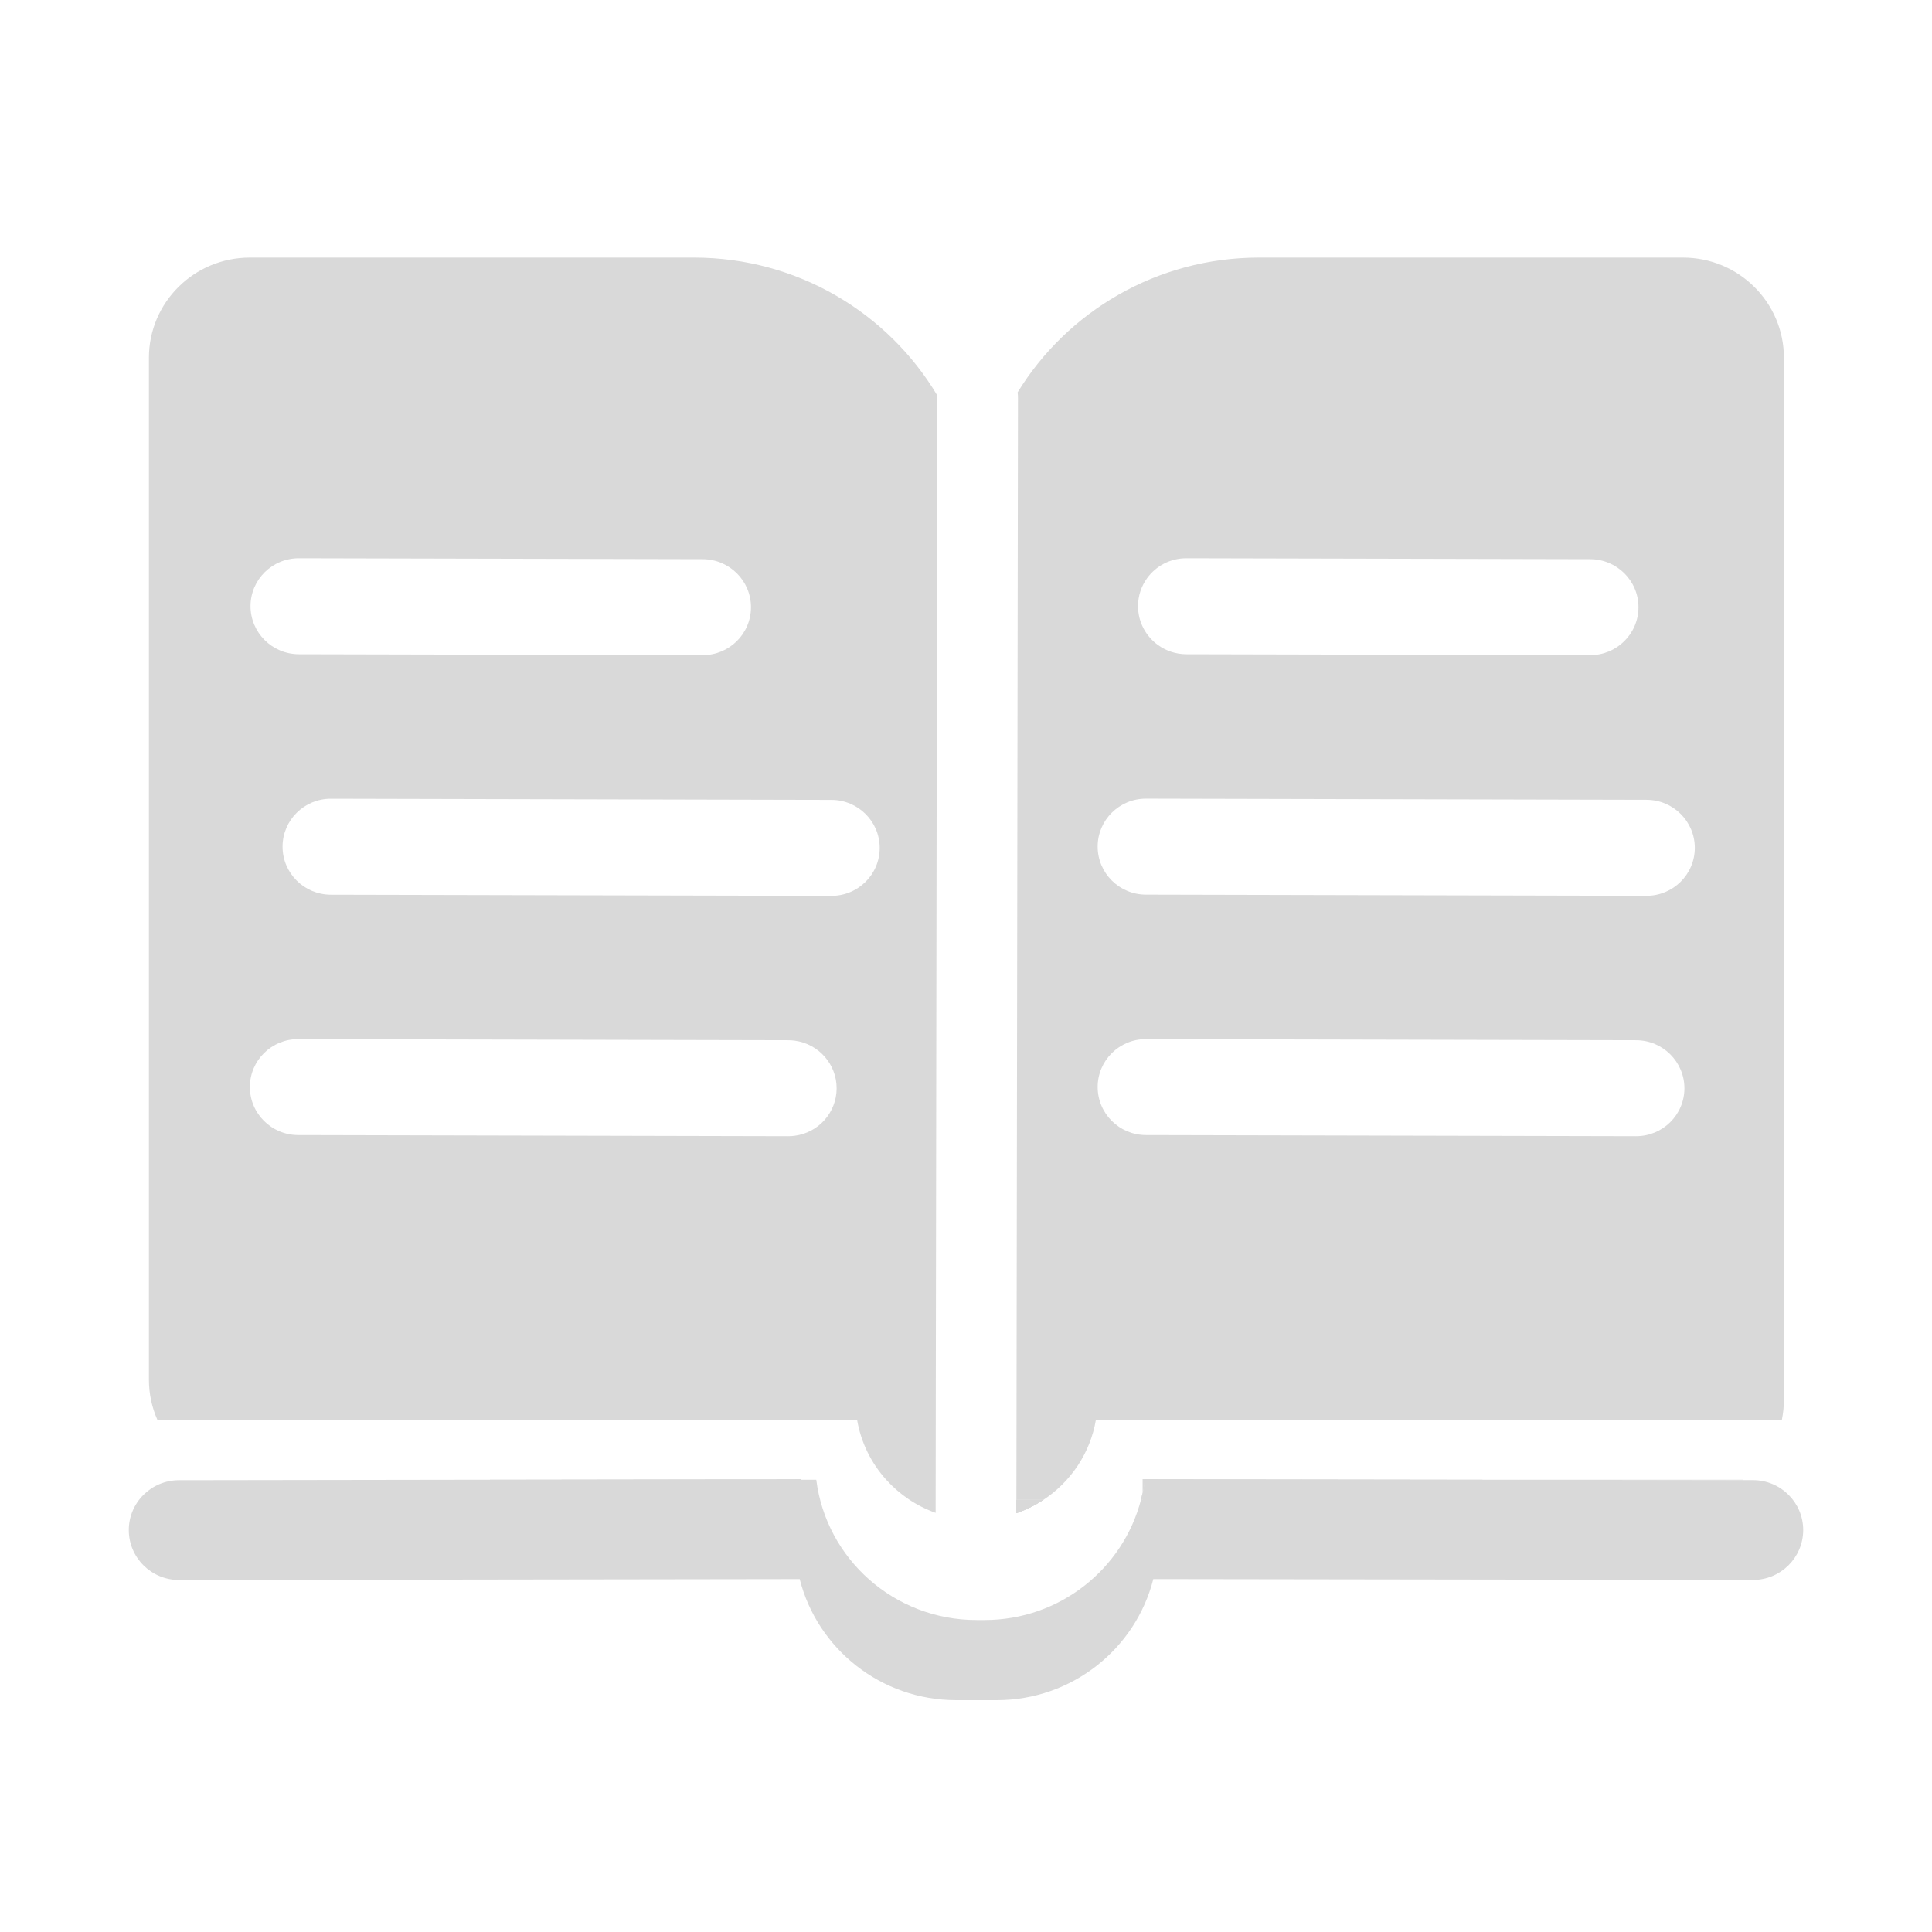
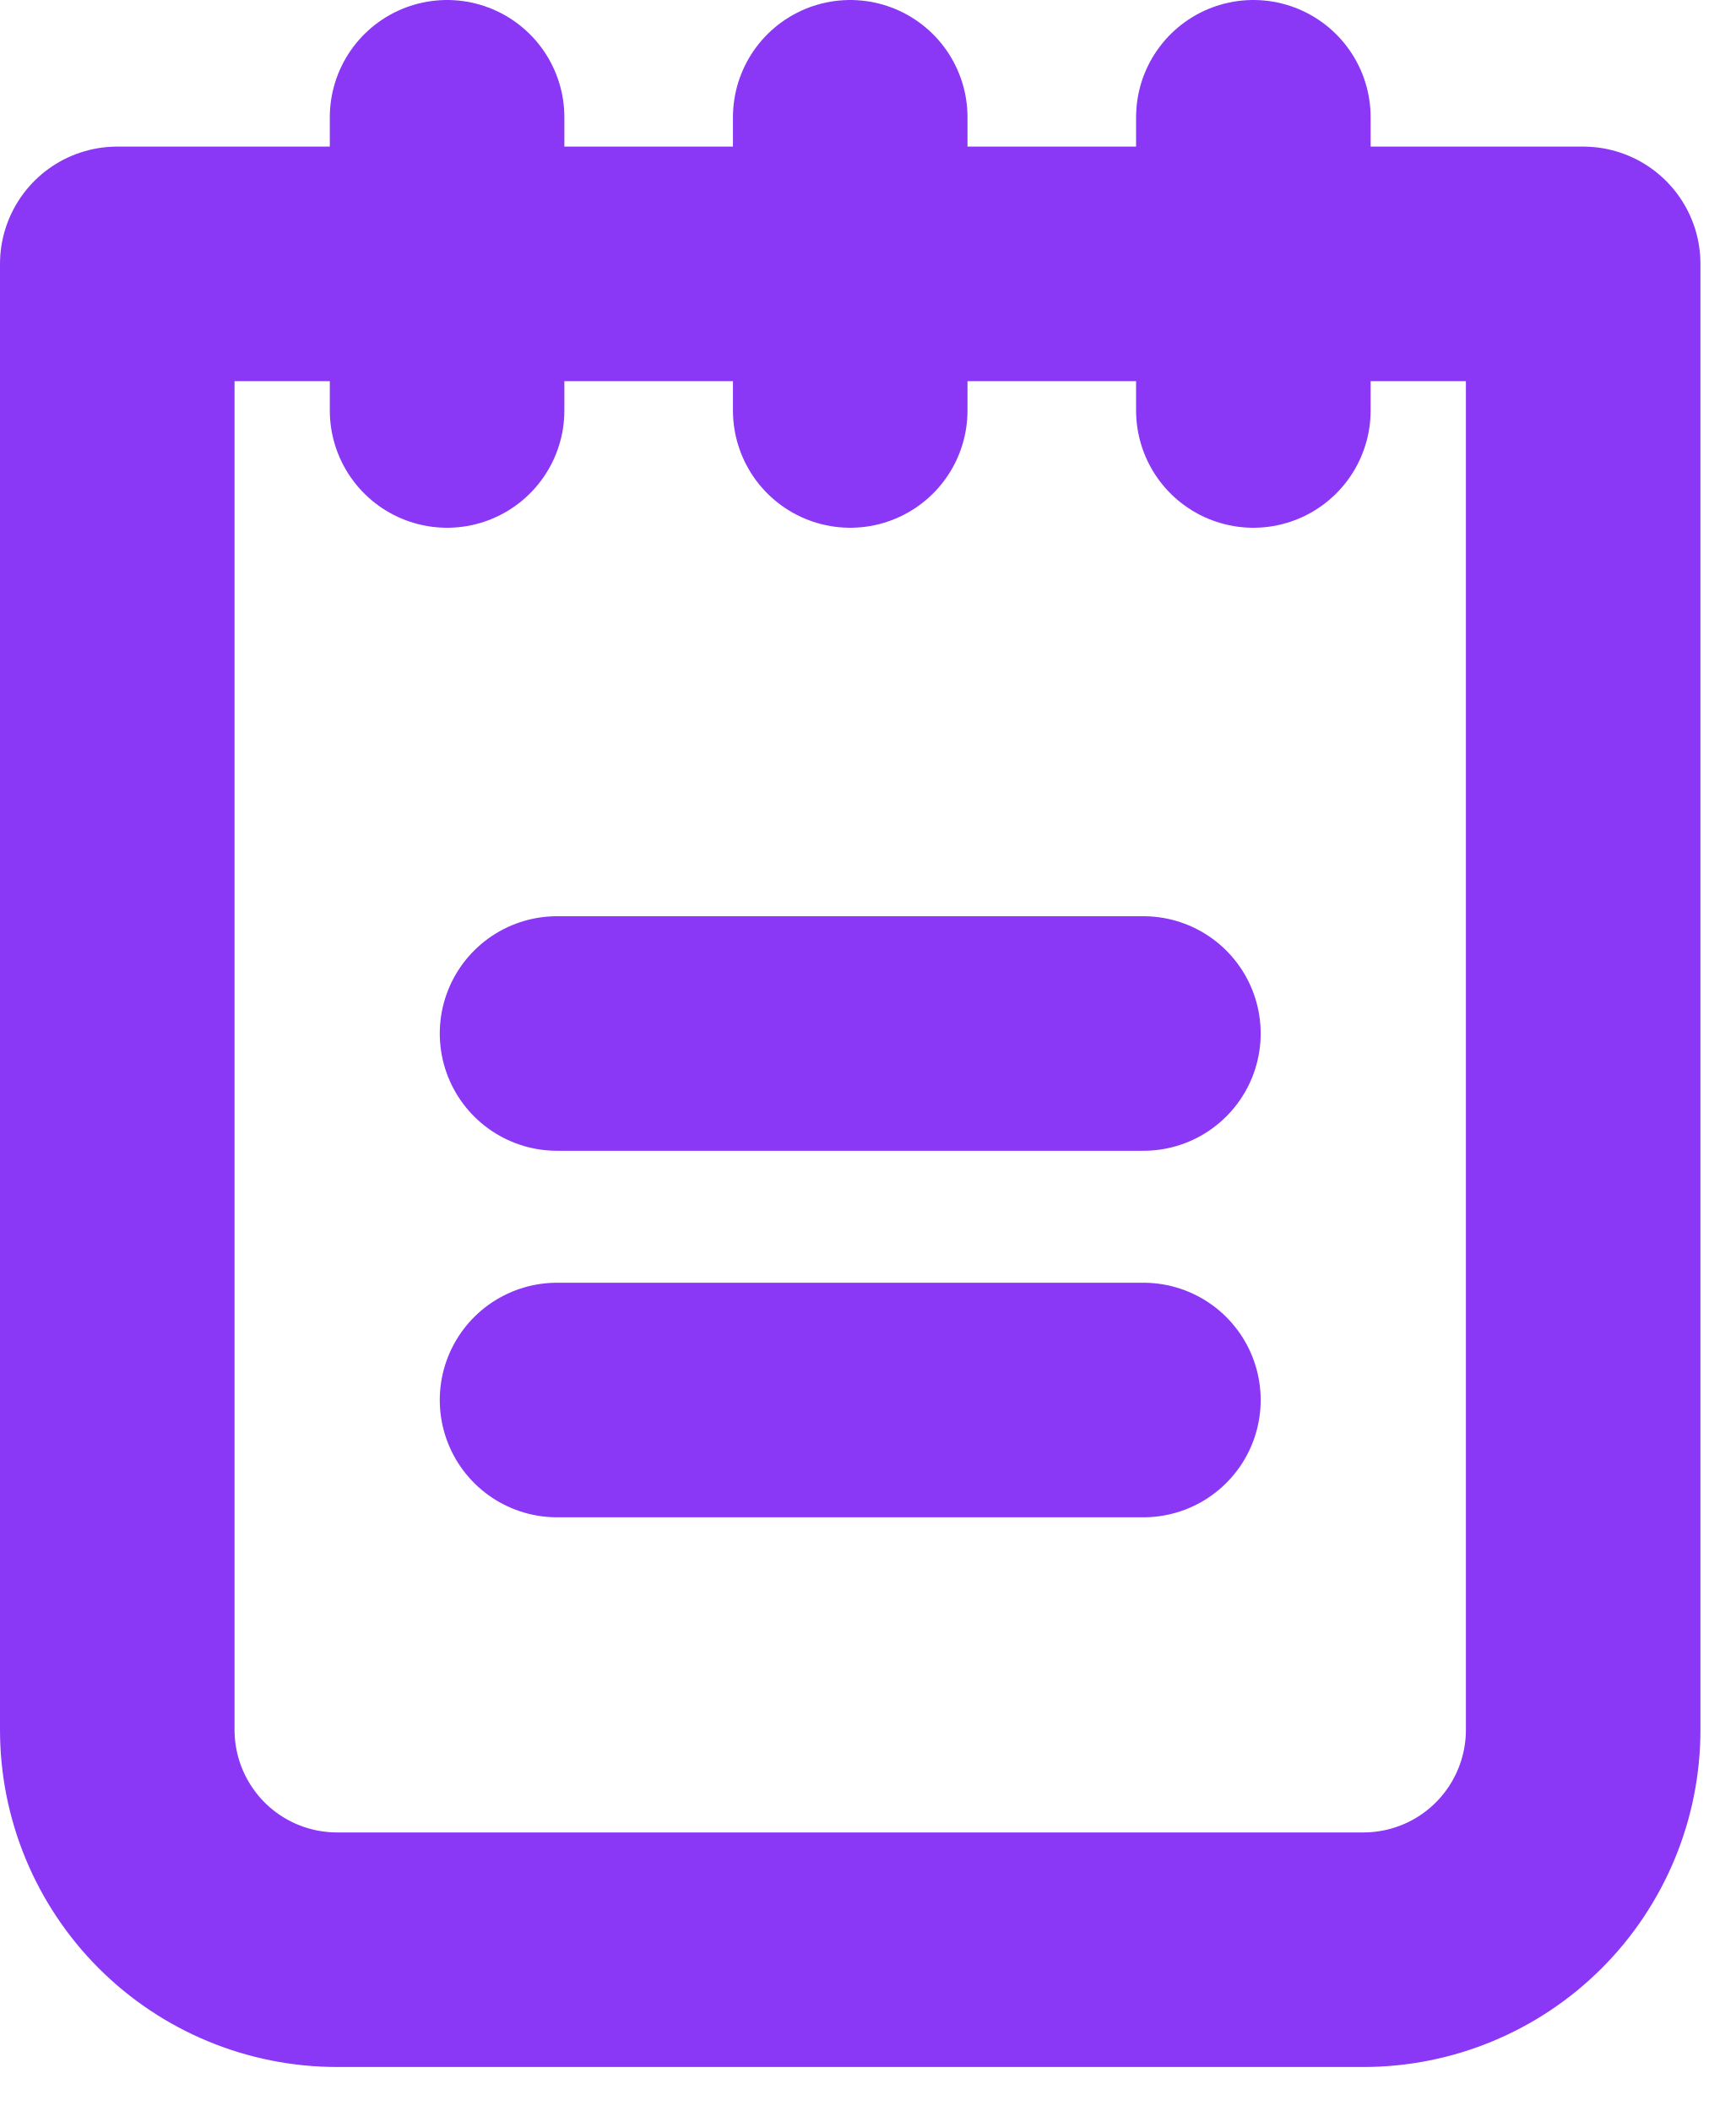
- <svg xmlns="http://www.w3.org/2000/svg" width="75" height="75" viewBox="0 0 75 75" fill="none">
-   <path fill-rule="evenodd" clip-rule="evenodd" d="M44.292 58.222C44.319 58.119 44.343 58.015 44.365 57.91L44.364 58.222H44.292ZM58.275 57.444H44.96H44.441C44.422 57.602 44.396 57.757 44.365 57.91L44.365 57.444L44.365 57.425L44.444 57.425L44.96 57.425L58.275 57.444ZM58.275 57.444H67.684L67.666 57.458L58.275 57.444Z" fill="#D9D9D9" />
-   <path fill-rule="evenodd" clip-rule="evenodd" d="M44.365 57.91C44.396 57.757 44.422 57.602 44.441 57.444H44.96H58.275L44.96 57.425L44.444 57.425L44.365 57.425L44.365 57.444L44.365 57.91Z" fill="#D9D9D9" />
-   <path fill-rule="evenodd" clip-rule="evenodd" d="M18.303 57.444H30.855H31.082L31.082 57.426L30.855 57.426L18.303 57.444Z" fill="#D9D9D9" />
-   <path fill-rule="evenodd" clip-rule="evenodd" d="M31.082 57.444L31.082 57.426L30.855 57.426L18.303 57.444H30.855H31.082Z" fill="#D9D9D9" />
-   <path fill-rule="evenodd" clip-rule="evenodd" d="M58.275 57.444L44.96 57.425L44.444 57.425L44.365 57.425L44.365 57.444H44.441H44.96H58.275Z" fill="#D9D9D9" />
-   <path fill-rule="evenodd" clip-rule="evenodd" d="M39.456 58.222H40.508C40.183 58.436 39.83 58.612 39.456 58.741L39.456 58.222ZM44.365 57.425L44.444 57.425L44.441 57.444C44.422 57.602 44.396 57.757 44.365 57.91L44.365 57.444L44.365 57.425Z" fill="#D9D9D9" />
-   <path fill-rule="evenodd" clip-rule="evenodd" d="M39.456 58.222H40.508C40.183 58.436 39.83 58.612 39.456 58.741L39.456 58.222Z" fill="#D9D9D9" />
-   <path d="M31.082 57.444H30.855H18.303L6.949 57.461C5.871 57.462 4.998 58.331 5 59.401C5.002 60.47 5.877 61.336 6.954 61.335L31.044 61.3C31.729 64.001 34.191 66 37.124 66H38.691C41.624 66 44.087 64 44.771 61.299L68.046 61.333C69.124 61.334 69.998 60.468 70 59.398C70.001 58.328 69.129 57.46 68.051 57.458L67.666 57.458L58.275 57.444H44.96H44.441C44.422 57.602 44.396 57.757 44.365 57.91L44.364 58.222H44.292C43.596 60.906 41.142 62.889 38.221 62.889H37.908C34.711 62.889 32.073 60.514 31.688 57.444H31.082Z" fill="#D9D9D9" />
-   <path fill-rule="evenodd" clip-rule="evenodd" d="M42.544 55.111H44.176H44.49H44.96H69.173C69.224 54.86 69.251 54.6 69.251 54.333V13.889C69.251 11.741 67.497 10 65.333 10H48.878C44.907 10 41.428 12.094 39.503 15.231C39.513 15.301 39.517 15.372 39.517 15.444L39.507 22.444L39.463 53.556L39.461 55.111L39.456 58.222H40.508C41.568 57.523 42.325 56.407 42.544 55.111ZM44.96 25.045C44.486 24.706 44.178 24.153 44.178 23.529C44.178 23.124 44.309 22.75 44.531 22.444C44.872 21.975 45.428 21.669 46.056 21.671L61.73 21.707C62.767 21.709 63.606 22.545 63.605 23.574C63.604 24.603 62.764 25.435 61.727 25.433L46.053 25.397C45.645 25.396 45.268 25.266 44.96 25.045ZM63.51 44.107L44.96 44.064L44.486 44.063C43.449 44.061 42.61 43.225 42.611 42.196C42.612 41.167 43.453 40.335 44.489 40.338L44.96 40.339L63.514 40.381C64.55 40.384 65.389 41.22 65.389 42.248C65.388 43.277 64.547 44.109 63.51 44.107ZM44.96 34.731L63.913 34.775C64.95 34.777 65.791 33.945 65.792 32.916C65.793 31.887 64.953 31.051 63.917 31.049L44.96 31.005L44.489 31.004C43.453 31.002 42.612 31.834 42.611 32.863C42.61 33.892 43.45 34.728 44.486 34.73L44.96 34.731Z" fill="#D9D9D9" />
-   <path fill-rule="evenodd" clip-rule="evenodd" d="M36.323 57.444L36.326 55.111L36.328 53.556L36.373 22.444L36.383 15.444C36.383 15.414 36.384 15.383 36.386 15.352C34.476 12.149 30.96 10 26.938 10H9.699C7.535 10 5.781 11.741 5.781 13.889V53.556C5.781 54.109 5.897 54.635 6.107 55.111H30.855H31.639H32.423H33.271C33.421 55.999 33.824 56.802 34.403 57.444C34.92 58.017 35.577 58.463 36.321 58.728L36.323 57.444ZM11.601 25.397C10.564 25.394 9.725 24.558 9.725 23.529C9.726 22.501 10.567 21.669 11.604 21.671L27.278 21.707C28.314 21.709 29.154 22.545 29.153 23.574C29.152 24.603 28.311 25.435 27.274 25.433L11.601 25.397ZM30.855 44.09C31.771 43.969 32.477 43.191 32.478 42.248C32.479 41.305 31.773 40.523 30.855 40.399C30.773 40.387 30.689 40.382 30.603 40.381L11.579 40.338C10.542 40.335 9.701 41.167 9.7 42.196C9.699 43.225 10.539 44.061 11.575 44.063L30.6 44.107C30.686 44.107 30.772 44.102 30.855 44.09ZM30.855 34.774L32.272 34.777C33.308 34.78 34.149 33.948 34.15 32.919C34.151 31.89 33.311 31.054 32.275 31.052L30.855 31.049L12.847 31.007C11.811 31.005 10.97 31.837 10.969 32.866C10.968 33.895 11.807 34.73 12.844 34.733L30.855 34.774Z" fill="#D9D9D9" />
-   <path fill-rule="evenodd" clip-rule="evenodd" d="M40.508 58.222H39.456L39.456 58.741C39.83 58.612 40.183 58.436 40.508 58.222ZM31.082 57.444L31.082 57.426L30.855 57.426V57.444H31.082ZM44.96 57.425V57.444H44.441C44.422 57.602 44.396 57.757 44.365 57.91L44.365 57.444L44.365 57.425L44.444 57.425L44.96 57.425ZM44.365 57.91L44.364 58.222H44.292C44.319 58.119 44.343 58.015 44.365 57.91Z" fill="#D9D9D9" />
-   <path fill-rule="evenodd" clip-rule="evenodd" d="M30.855 57.444H18.303L30.855 57.426L31.082 57.426L31.082 57.444H30.855Z" fill="#D9D9D9" />
+ <svg xmlns="http://www.w3.org/2000/svg" width="37" height="45" viewBox="0 0 37 45" fill="none">
+   <path d="M11.875 22.031H24.375M11.875 29.844H24.375M9.531 2.5V8.75M18.125 2.5V8.75M26.719 2.5V8.75M2.5 5.625H33.75V36.875C33.75 38.118 33.256 39.31 32.377 40.19C31.498 41.069 30.306 41.562 29.062 41.562H7.188C5.944 41.562 4.752 41.069 3.873 40.19C2.994 39.31 2.5 38.118 2.5 36.875V5.625Z" stroke="#8A38F5" stroke-width="5" stroke-linecap="round" stroke-linejoin="round" />
</svg>
